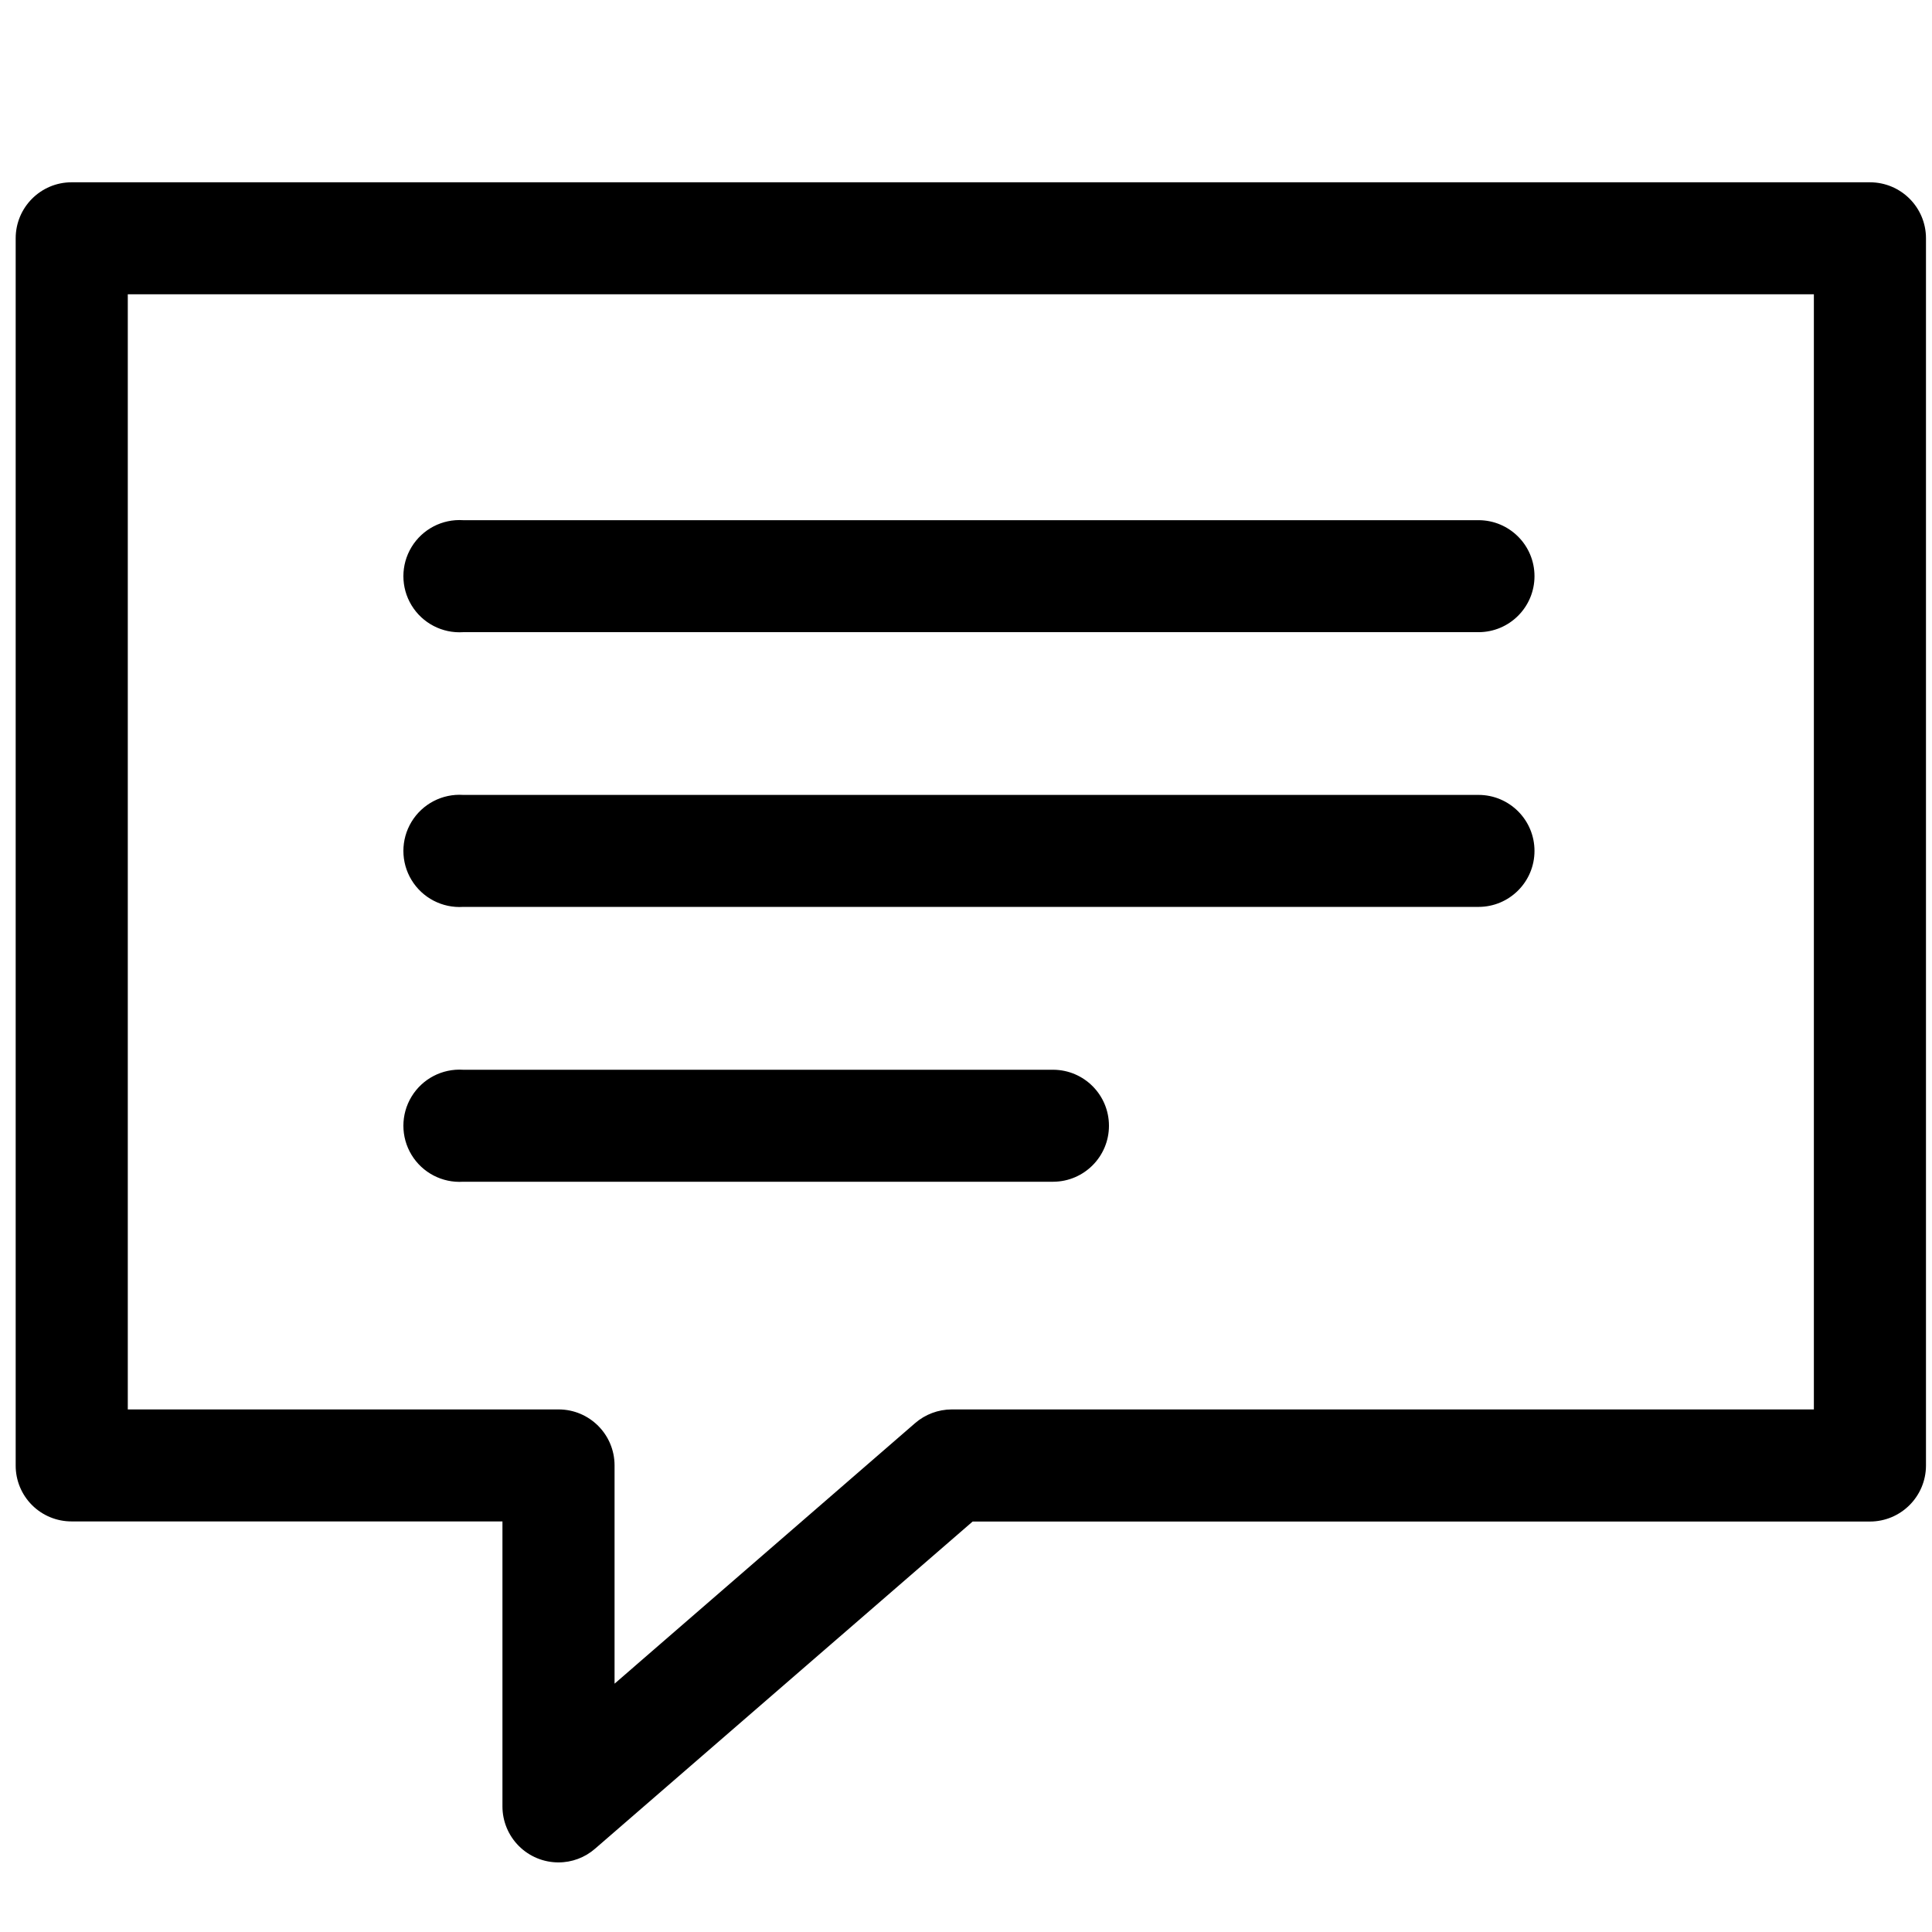
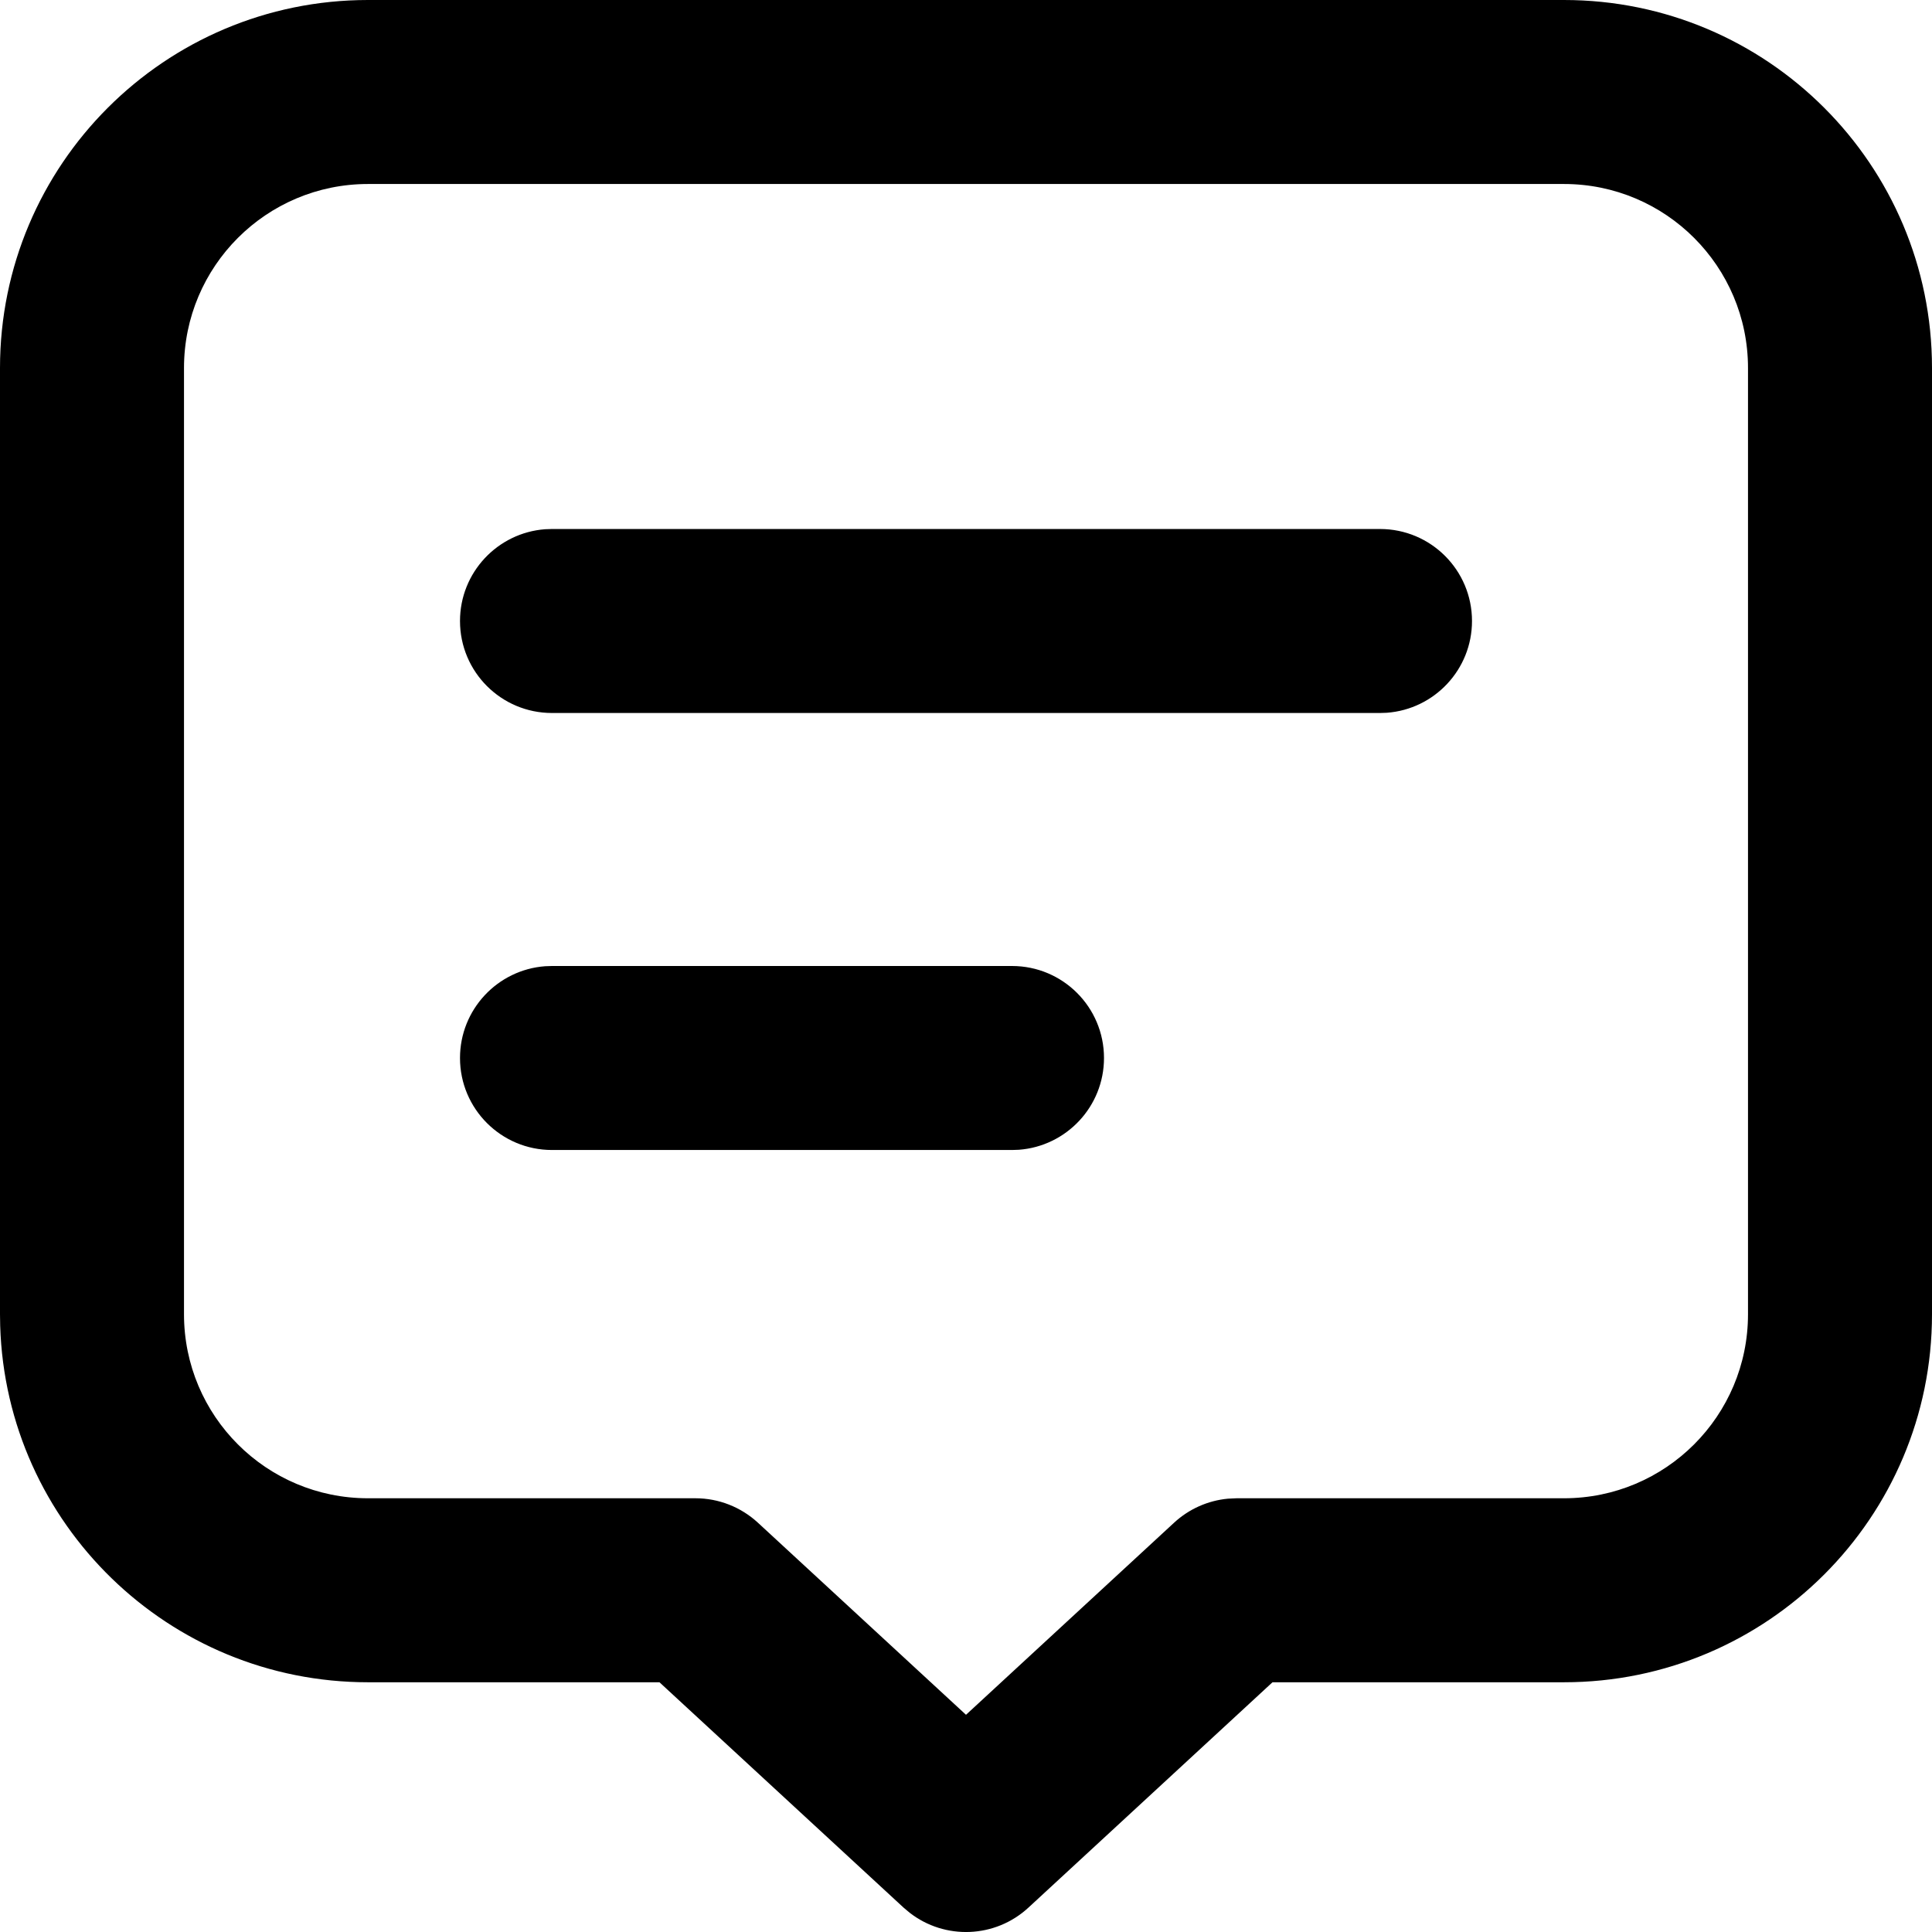
- <svg xmlns="http://www.w3.org/2000/svg" class="icon" width="42px" height="42.00px" viewBox="110 260 800 500" version="1.1">
-   <path d="M341.24 881.182a23.187 23.187 0 0 1-23.187-23.236V739.986H139.629A23.088 23.088 0 0 1 116.492 716.849V208.671C116.492 195.866 126.874 185.484 139.629 185.484H884.272c12.854 0 23.236 10.382 23.236 23.187v508.178a23.236 23.236 0 0 1-23.236 23.187H512.742l-156.324 135.461a22.989 22.989 0 0 1-15.178 5.685zM162.915 693.613h178.374c12.805 0 23.187 10.382 23.187 23.187v90.374l124.437-107.875a23.236 23.236 0 0 1 15.178-5.685h356.995v-461.755H162.915v461.755z" />
-   <path d="M722.212 371.768H301.788a23.236 23.236 0 1 1 0-46.373h420.425a23.137 23.137 0 0 1 0 46.373zM722.212 485.526H301.788a23.236 23.236 0 1 1 0-46.373h420.425a23.137 23.137 0 0 1 0 46.373zM546.162 599.334H301.788a23.236 23.236 0 1 1 0-46.373h244.374a23.187 23.187 0 0 1-1e-8 46.373z" />
+ <svg xmlns="http://www.w3.org/2000/svg" width="42px" height="42px" viewBox="0 0 42 42" version="1.1">
+   <g id="机务管理系统" stroke="none" stroke-width="1" fill-rule="evenodd">
+     <g id="面线" transform="translate(-199, -574)" fill-rule="nonzero">
+       <path d="M233,574 C237.418,574 241,577.582 241,582 L241,582 L241,602.571 C241,606.99 237.418,610.571 233,610.571 L233,610.571 L226.663,610.571 L221.357,615.47 C220.633,616.138 219.539,616.175 218.775,615.581 L218.775,615.581 L218.643,615.47 L213.336,610.571 L207,610.571 C202.665,610.571 199.135,607.124 199.004,602.821 L199.004,602.821 L199,602.571 L199,582 C199,577.582 202.582,574 207,574 L207,574 Z M233,578 L207,578 C204.791,578 203,579.791 203,582 L203,582 L203,602.571 C203,604.781 204.791,606.571 207,606.571 L207,606.571 L214.119,606.571 C214.622,606.571 215.106,606.761 215.476,607.102 L215.476,607.102 L220,611.278 L224.524,607.102 C224.848,606.803 225.259,606.621 225.693,606.58 L225.693,606.58 L225.881,606.571 L233,606.571 C235.209,606.571 237,604.781 237,602.571 L237,602.571 L237,582 C237,579.791 235.209,578 233,578 L233,578 Z M221,595 C222.105,595 223,595.895 223,597 C223,598.054 222.184,598.918 221.149,598.995 L221,599 L211,599 C209.895,599 209,598.105 209,597 C209,595.946 209.816,595.082 210.851,595.005 L211,595 L221,595 Z M229,585.5 C230.105,585.5 231,586.395 231,587.5 C231,588.554 230.184,589.418 229.149,589.495 L229,589.5 L211,589.5 C209.895,589.5 209,588.605 209,587.5 C209,586.446 209.816,585.582 210.851,585.505 L211,585.5 L229,585.5 Z" id="评论" />
+     </g>
+   </g>
</svg>
